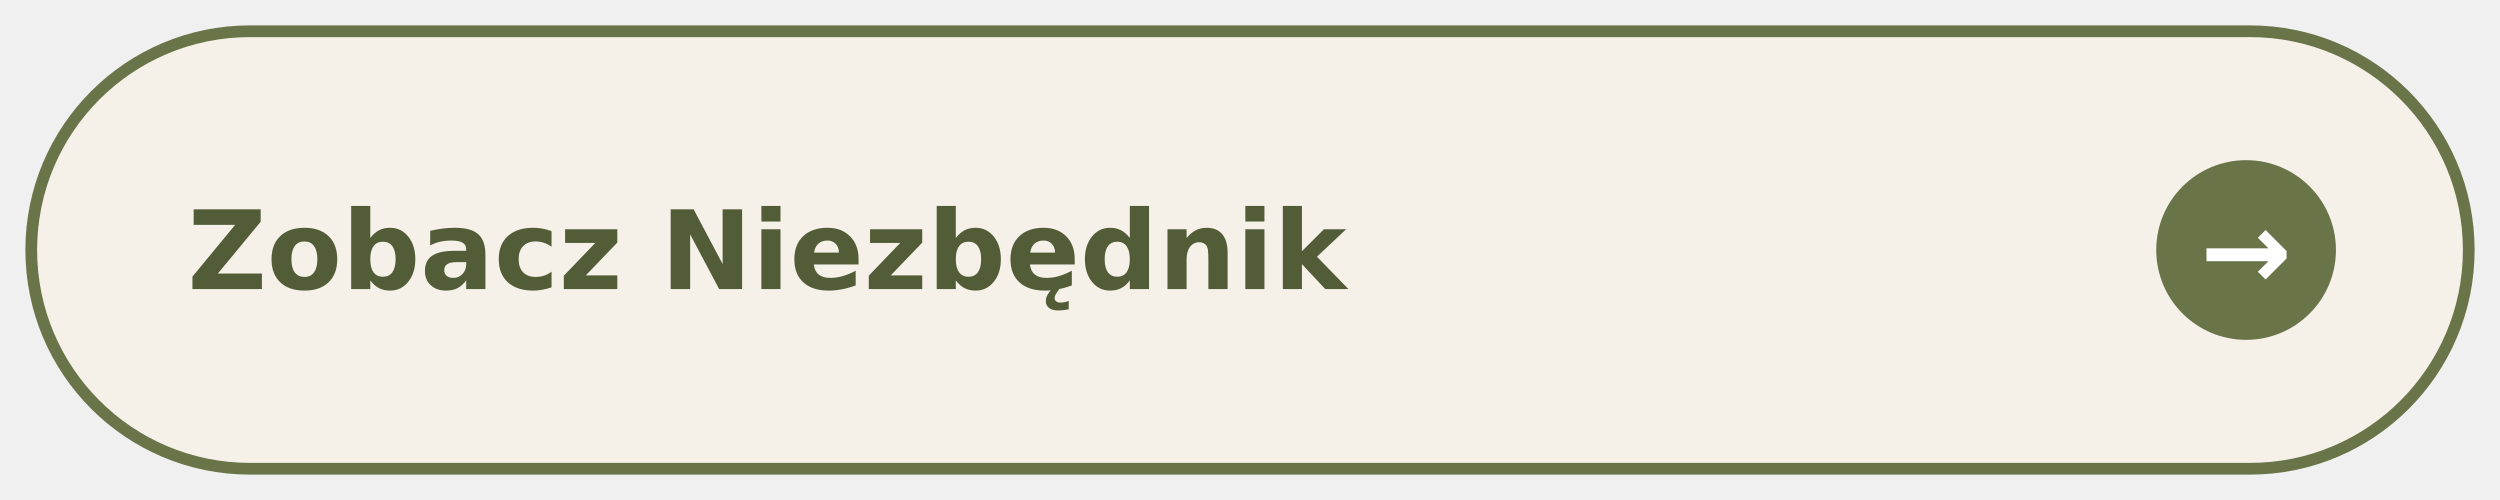
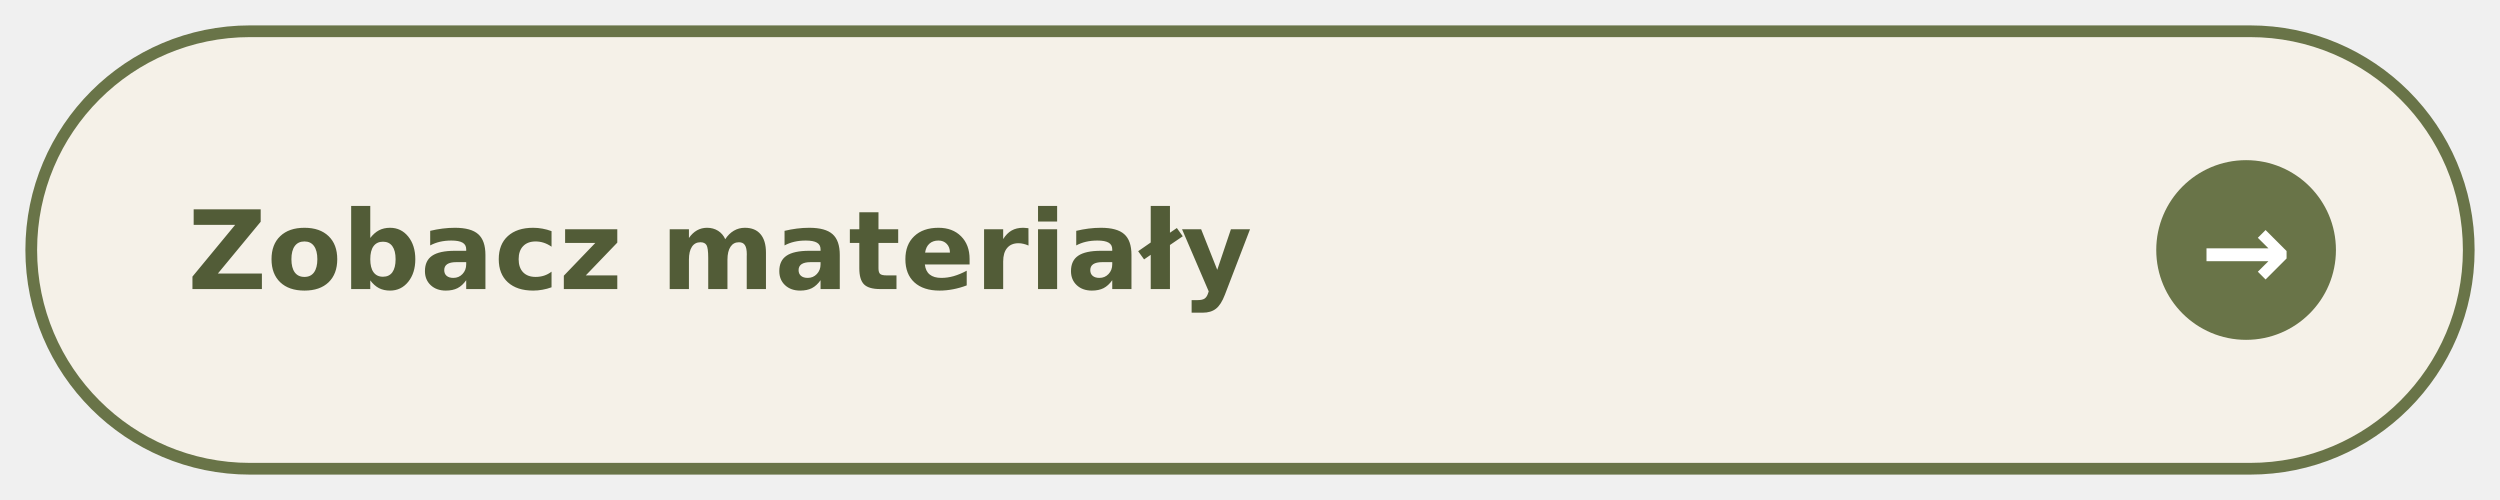
<svg xmlns="http://www.w3.org/2000/svg" width="640" height="128" viewBox="0 0 640 128">
  <rect x="8" y="8" width="624" height="112" rx="56" fill="#f5f1e8" stroke="#697448" stroke-width="3" />
-   <text x="48" y="74" font-family="DejaVu Sans, Arial, sans-serif" font-size="28" font-weight="700" fill="#525c37">Zobacz Niezbędnik</text>
+   <text x="48" y="74" font-family="DejaVu Sans, Arial, sans-serif" font-size="28" font-weight="700" fill="#525c37">Zobacz materiały</text>
  <circle cx="575" cy="64" r="23" fill="#697448" />
  <text x="575" y="74" text-anchor="middle" font-family="DejaVu Sans, Arial, sans-serif" font-size="28" font-weight="700" fill="#ffffff">→</text>
</svg>
